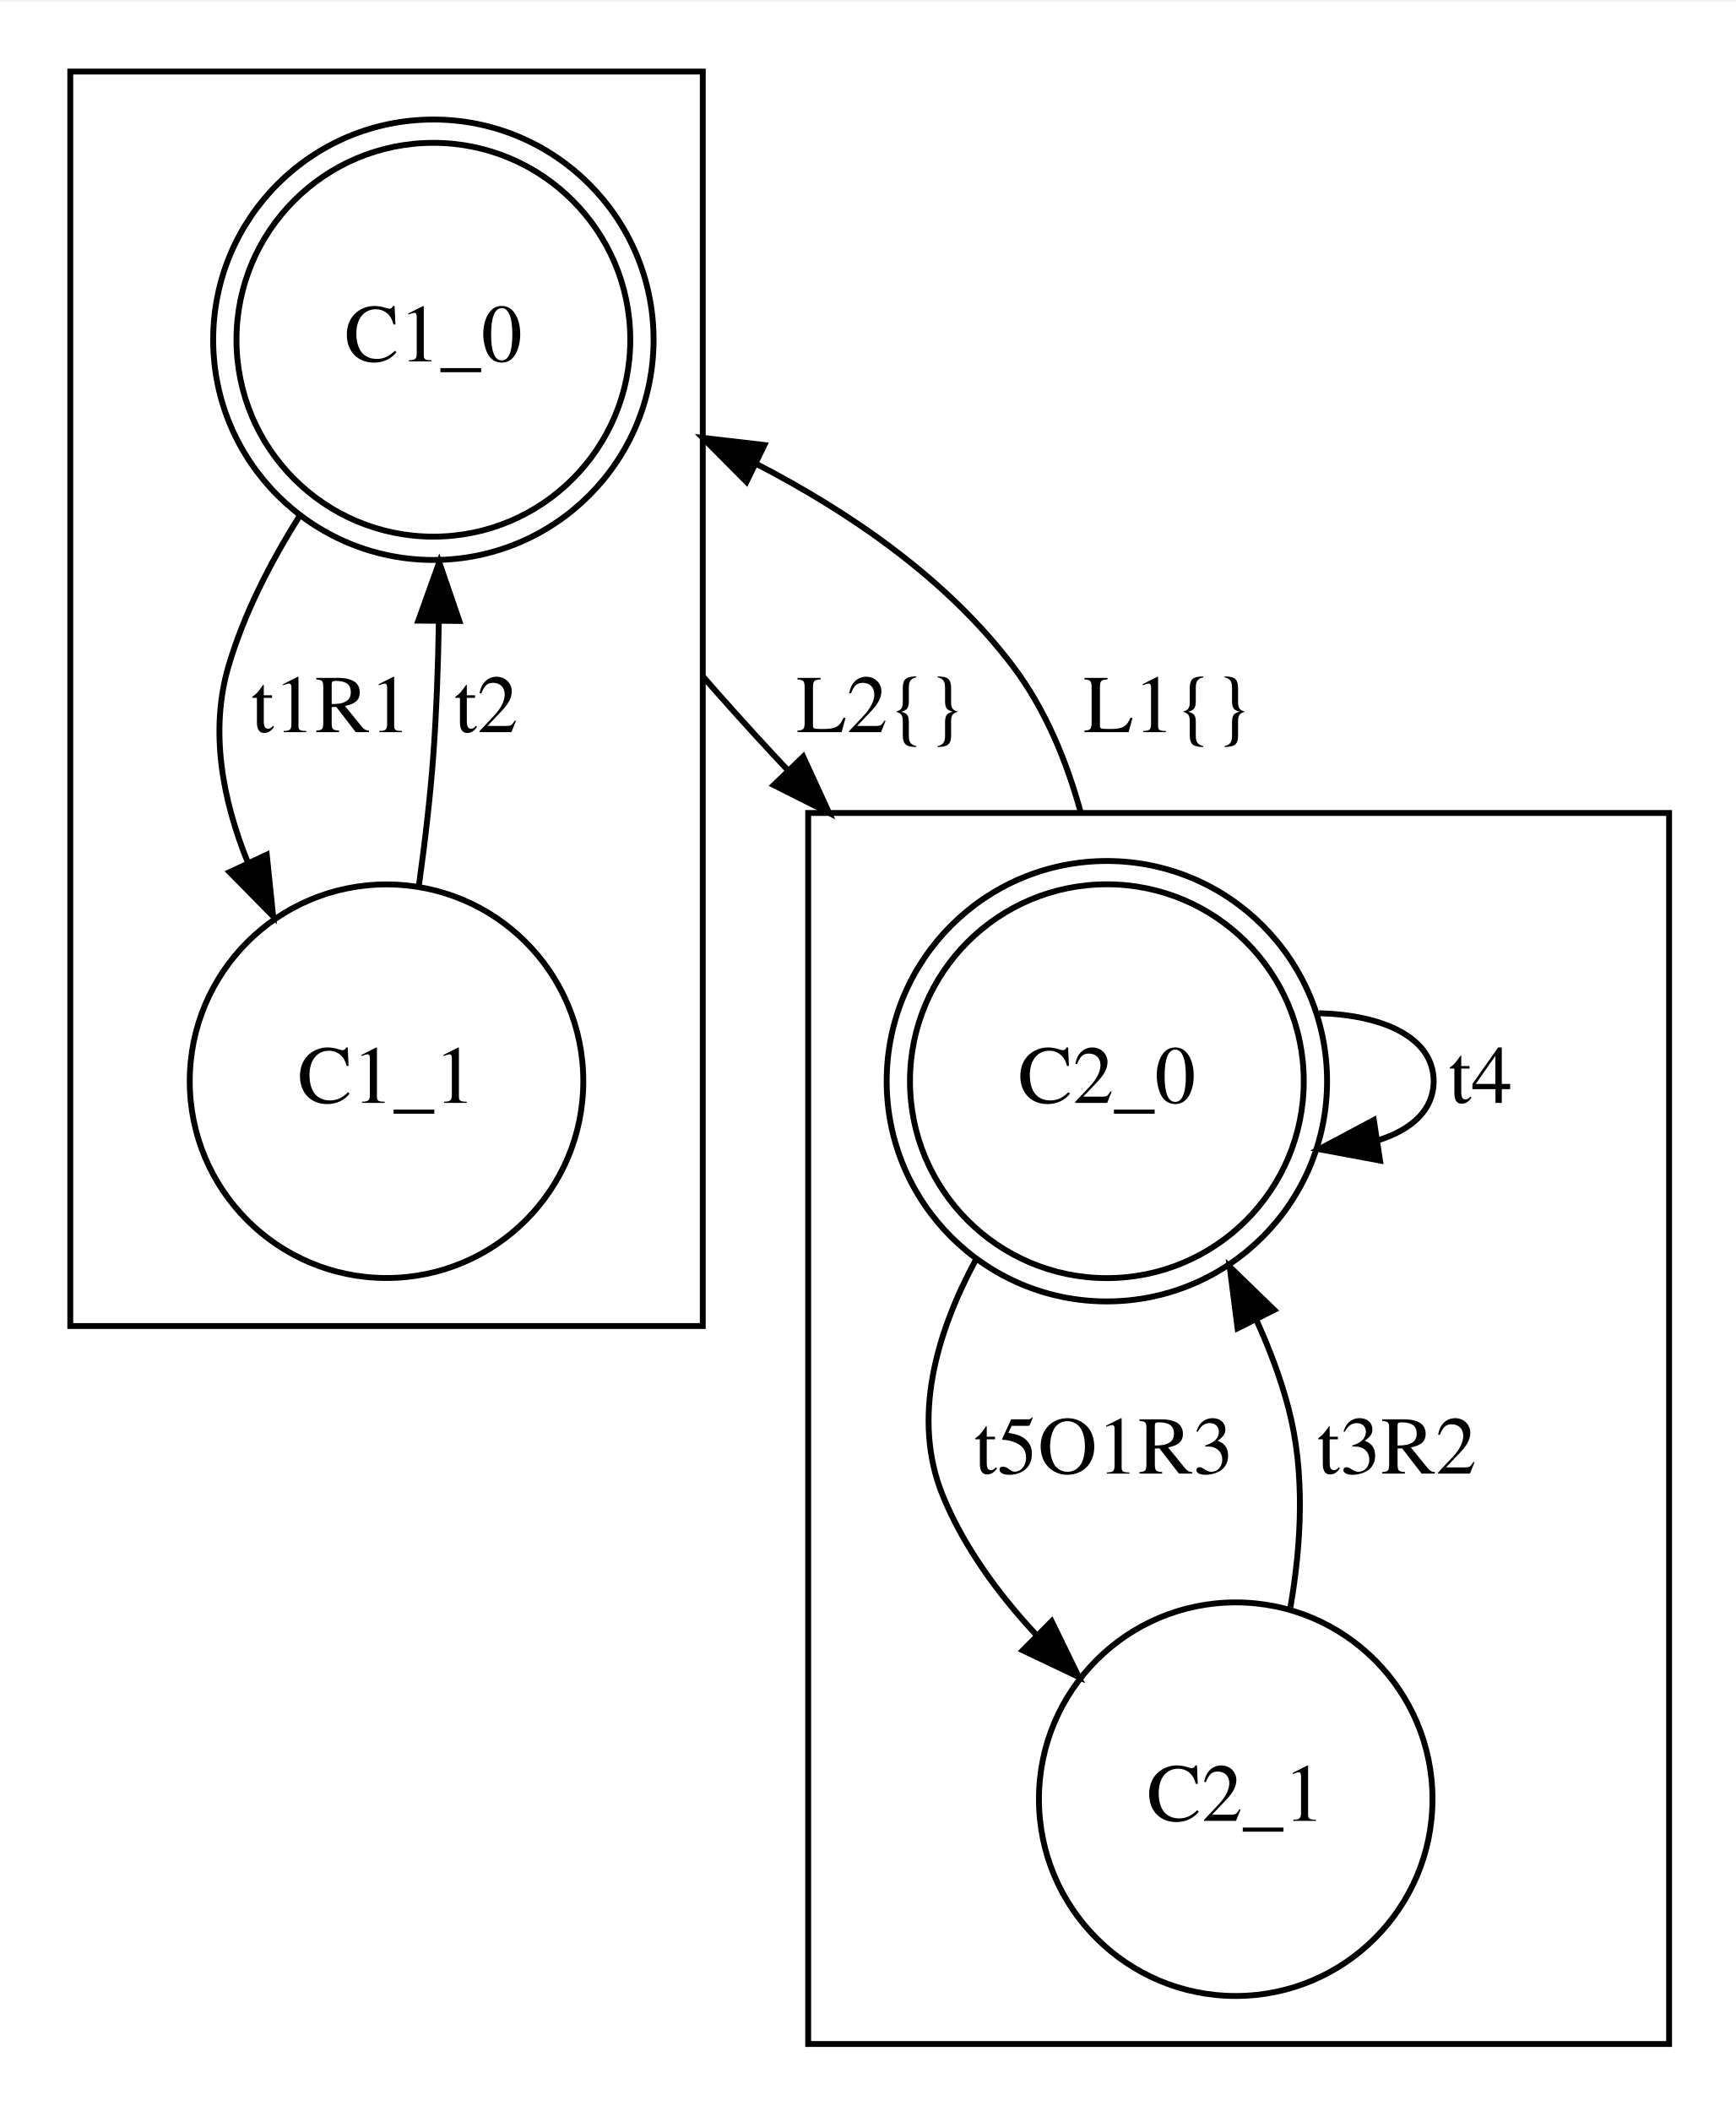
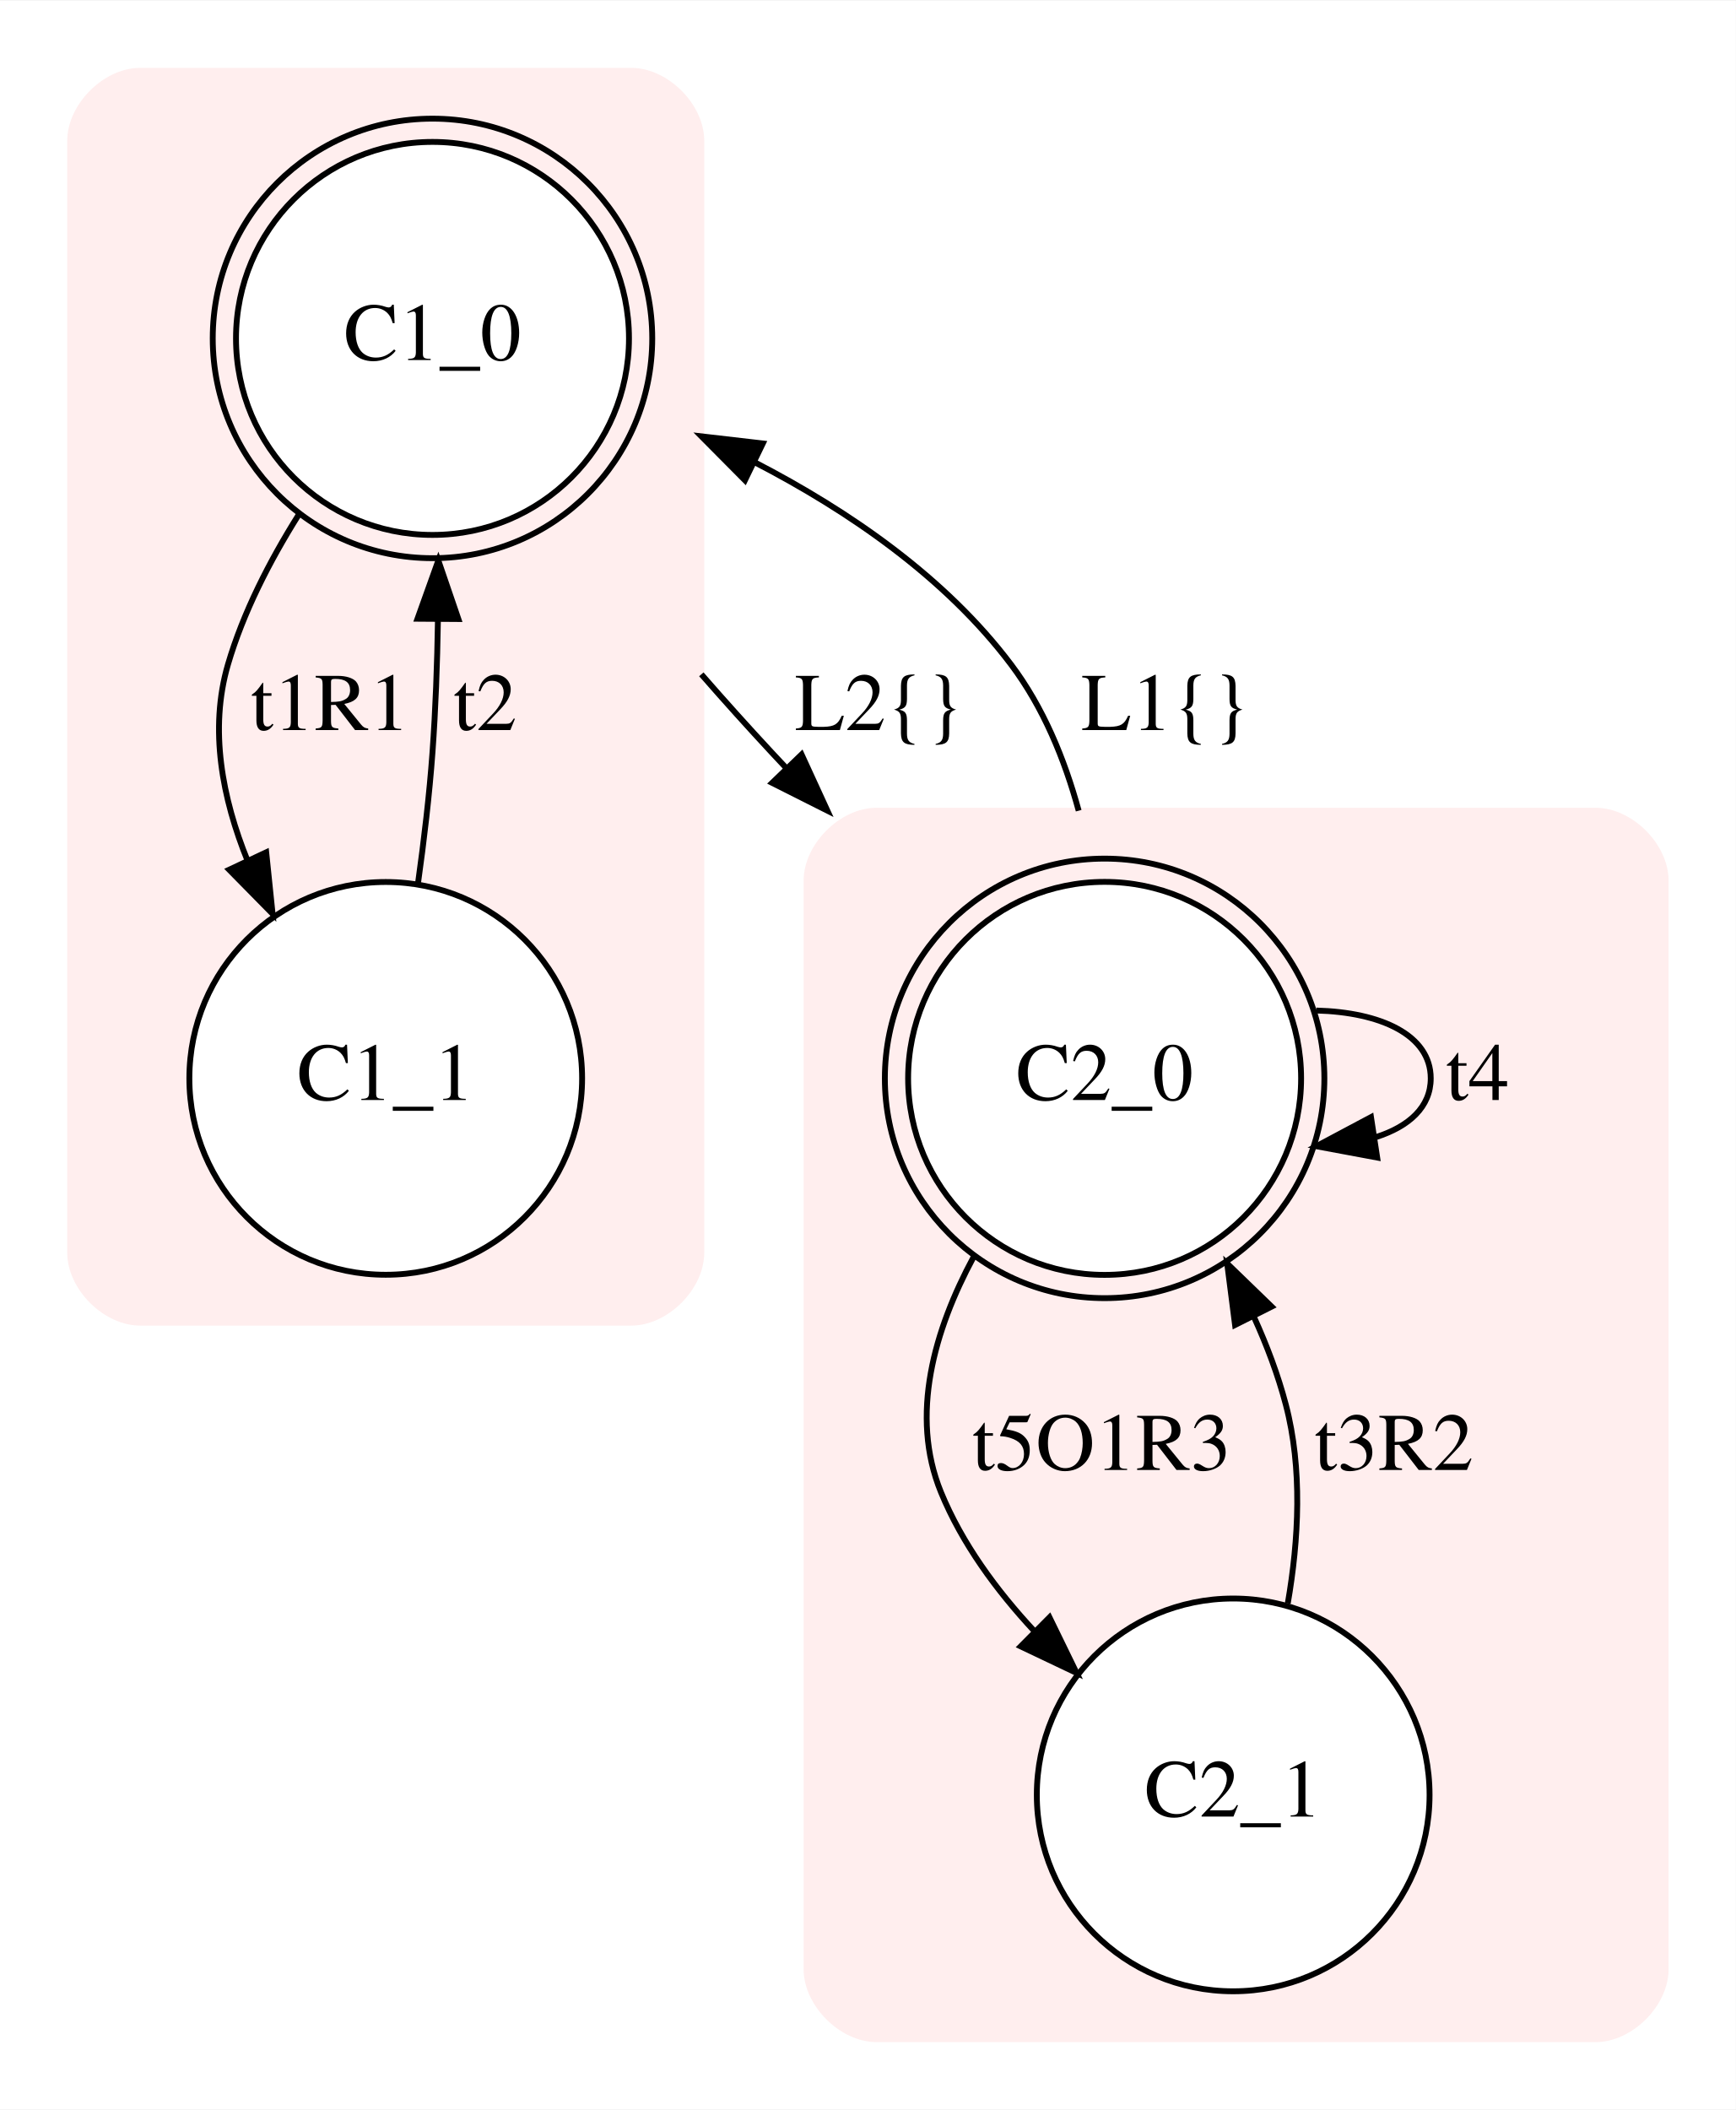
- <svg xmlns="http://www.w3.org/2000/svg" width="296pt" height="360pt" viewBox="0.00 0.00 296.36 360.00">
+ <svg xmlns="http://www.w3.org/2000/svg" width="297pt" height="361pt" viewBox="0.00 0.00 297.00 360.78">
  <g id="graph0" class="graph" transform="scale(1 1) rotate(0) translate(4 356.78)">
    <polygon fill="white" stroke="transparent" points="-4,4 -4,-356.78 293,-356.78 293,4 -4,4" />
    <g id="clust1" class="cluster">
-       <polygon fill="none" stroke="black" points="8,-130.59 8,-344.78 116,-344.78 116,-130.59 8,-130.59" />
+       <path fill="#ffeeee" stroke="#ffeeee" d="M20,-130.59C20,-130.59 104,-130.59 104,-130.59 110,-130.59 116,-136.59 116,-142.59 116,-142.59 116,-332.78 116,-332.78 116,-338.78 110,-344.78 104,-344.78 104,-344.78 20,-344.78 20,-344.78 14,-344.78 8,-338.78 8,-332.78 8,-332.78 8,-142.59 8,-142.59 8,-136.59 14,-130.59 20,-130.59" />
    </g>
    <g id="clust2" class="cluster">
-       <polygon fill="none" stroke="black" points="134,-8 134,-218.19 281,-218.19 281,-8 134,-8" />
+       <path fill="#ffeeee" stroke="#ffeeee" d="M146,-8C146,-8 269,-8 269,-8 275,-8 281,-14 281,-20 281,-20 281,-206.19 281,-206.19 281,-212.19 275,-218.19 269,-218.19 269,-218.19 146,-218.19 146,-218.19 140,-218.19 134,-212.19 134,-206.19 134,-206.19 134,-20 134,-20 134,-14 140,-8 146,-8" />
    </g>
    <g id="node1" class="node">
-       <ellipse fill="none" stroke="black" cx="70" cy="-298.99" rx="33.62" ry="33.62" />
+       <ellipse fill="white" stroke="black" cx="70" cy="-298.99" rx="33.62" ry="33.62" />
      <ellipse fill="none" stroke="black" cx="70" cy="-298.99" rx="37.6" ry="37.6" />
      <text text-anchor="middle" x="70" y="-295.29" font-family="Times,serif" font-size="14.00">C1_0</text>
    </g>
    <g id="node2" class="node">
-       <ellipse fill="none" stroke="black" cx="62" cy="-172.39" rx="33.6" ry="33.6" />
+       <ellipse fill="white" stroke="black" cx="62" cy="-172.39" rx="33.6" ry="33.6" />
      <text text-anchor="middle" x="62" y="-168.69" font-family="Times,serif" font-size="14.00">C1_1</text>
    </g>
    <g id="edge1" class="edge">
      <path fill="none" stroke="black" d="M47.07,-268.77C42.12,-260.89 37.6,-252.07 35,-243.19 31.76,-232.1 34.03,-220.29 38.37,-209.6" />
      <polygon fill="black" stroke="black" points="41.55,-211.07 42.64,-200.54 35.21,-208.09 41.55,-211.07" />
      <text text-anchor="middle" x="52.5" y="-231.99" font-family="Times,serif" font-size="14.00">t1R1</text>
    </g>
    <g id="node3" class="node">
-       <ellipse fill="none" stroke="black" cx="185" cy="-172.39" rx="33.62" ry="33.62" />
+       <ellipse fill="white" stroke="black" cx="185" cy="-172.39" rx="33.62" ry="33.62" />
      <ellipse fill="none" stroke="black" cx="185" cy="-172.39" rx="37.6" ry="37.6" />
      <text text-anchor="middle" x="185" y="-168.69" font-family="Times,serif" font-size="14.00">C2_0</text>
    </g>
    <g id="edge7" class="edge">
      <path fill="none" stroke="black" d="M116,-241.52C119.99,-236.95 124.03,-232.46 128,-228.19 128.86,-227.26 129.74,-226.33 130.62,-225.39" />
      <polygon fill="black" stroke="black" points="133.15,-227.81 137.57,-218.19 128.11,-222.95 133.15,-227.81" />
      <text text-anchor="middle" x="146.5" y="-231.99" font-family="Times,serif" font-size="14.00">L2{}</text>
    </g>
    <g id="edge2" class="edge">
      <path fill="none" stroke="black" d="M67.52,-205.76C68.55,-213.11 69.47,-220.9 70,-228.19 70.53,-235.5 70.81,-243.25 70.93,-250.83" />
      <polygon fill="black" stroke="black" points="67.43,-251.03 71,-261 74.43,-250.98 67.43,-251.03" />
      <text text-anchor="middle" x="79" y="-231.99" font-family="Times,serif" font-size="14.00">t2</text>
    </g>
    <g id="edge6" class="edge">
      <path fill="none" stroke="black" d="M180.56,-218.19C178.13,-227.08 174.48,-235.91 169,-243.19 157.8,-258.06 141.32,-269.44 125.01,-277.86" />
      <polygon fill="black" stroke="black" points="123.46,-274.72 116,-282.24 126.52,-281.02 123.46,-274.72" />
      <text text-anchor="middle" x="195.5" y="-231.99" font-family="Times,serif" font-size="14.00">L1{}</text>
    </g>
    <g id="edge4" class="edge">
      <path fill="none" stroke="black" d="M221.22,-184C232.21,-183.71 240.8,-179.84 240.8,-172.39 240.8,-167.5 237.1,-164.16 231.45,-162.35" />
      <polygon fill="black" stroke="black" points="231.64,-158.84 221.22,-160.78 230.58,-165.76 231.64,-158.84" />
      <text text-anchor="middle" x="248.8" y="-168.69" font-family="Times,serif" font-size="14.00">t4</text>
    </g>
    <g id="node4" class="node">
-       <ellipse fill="none" stroke="black" cx="207" cy="-49.8" rx="33.6" ry="33.6" />
+       <ellipse fill="white" stroke="black" cx="207" cy="-49.8" rx="33.6" ry="33.6" />
      <text text-anchor="middle" x="207" y="-46.1" font-family="Times,serif" font-size="14.00">C2_1</text>
    </g>
    <g id="edge5" class="edge">
      <path fill="none" stroke="black" d="M162.57,-141.81C155.88,-129.37 151.61,-114.76 157,-101.59 160.58,-92.85 166.48,-84.8 172.99,-77.81" />
      <polygon fill="black" stroke="black" points="175.57,-80.18 180.21,-70.66 170.64,-75.21 175.57,-80.18" />
      <text text-anchor="middle" x="184.5" y="-105.39" font-family="Times,serif" font-size="14.00">t5O1R3</text>
    </g>
    <g id="edge3" class="edge">
      <path fill="none" stroke="black" d="M216.34,-82.56C218.23,-93.46 218.88,-105.67 216,-116.59 214.68,-121.62 212.78,-126.67 210.56,-131.55" />
      <polygon fill="black" stroke="black" points="207.32,-130.2 205.97,-140.71 213.58,-133.34 207.32,-130.2" />
      <text text-anchor="middle" x="234.5" y="-105.39" font-family="Times,serif" font-size="14.00">t3R2</text>
    </g>
  </g>
</svg>
